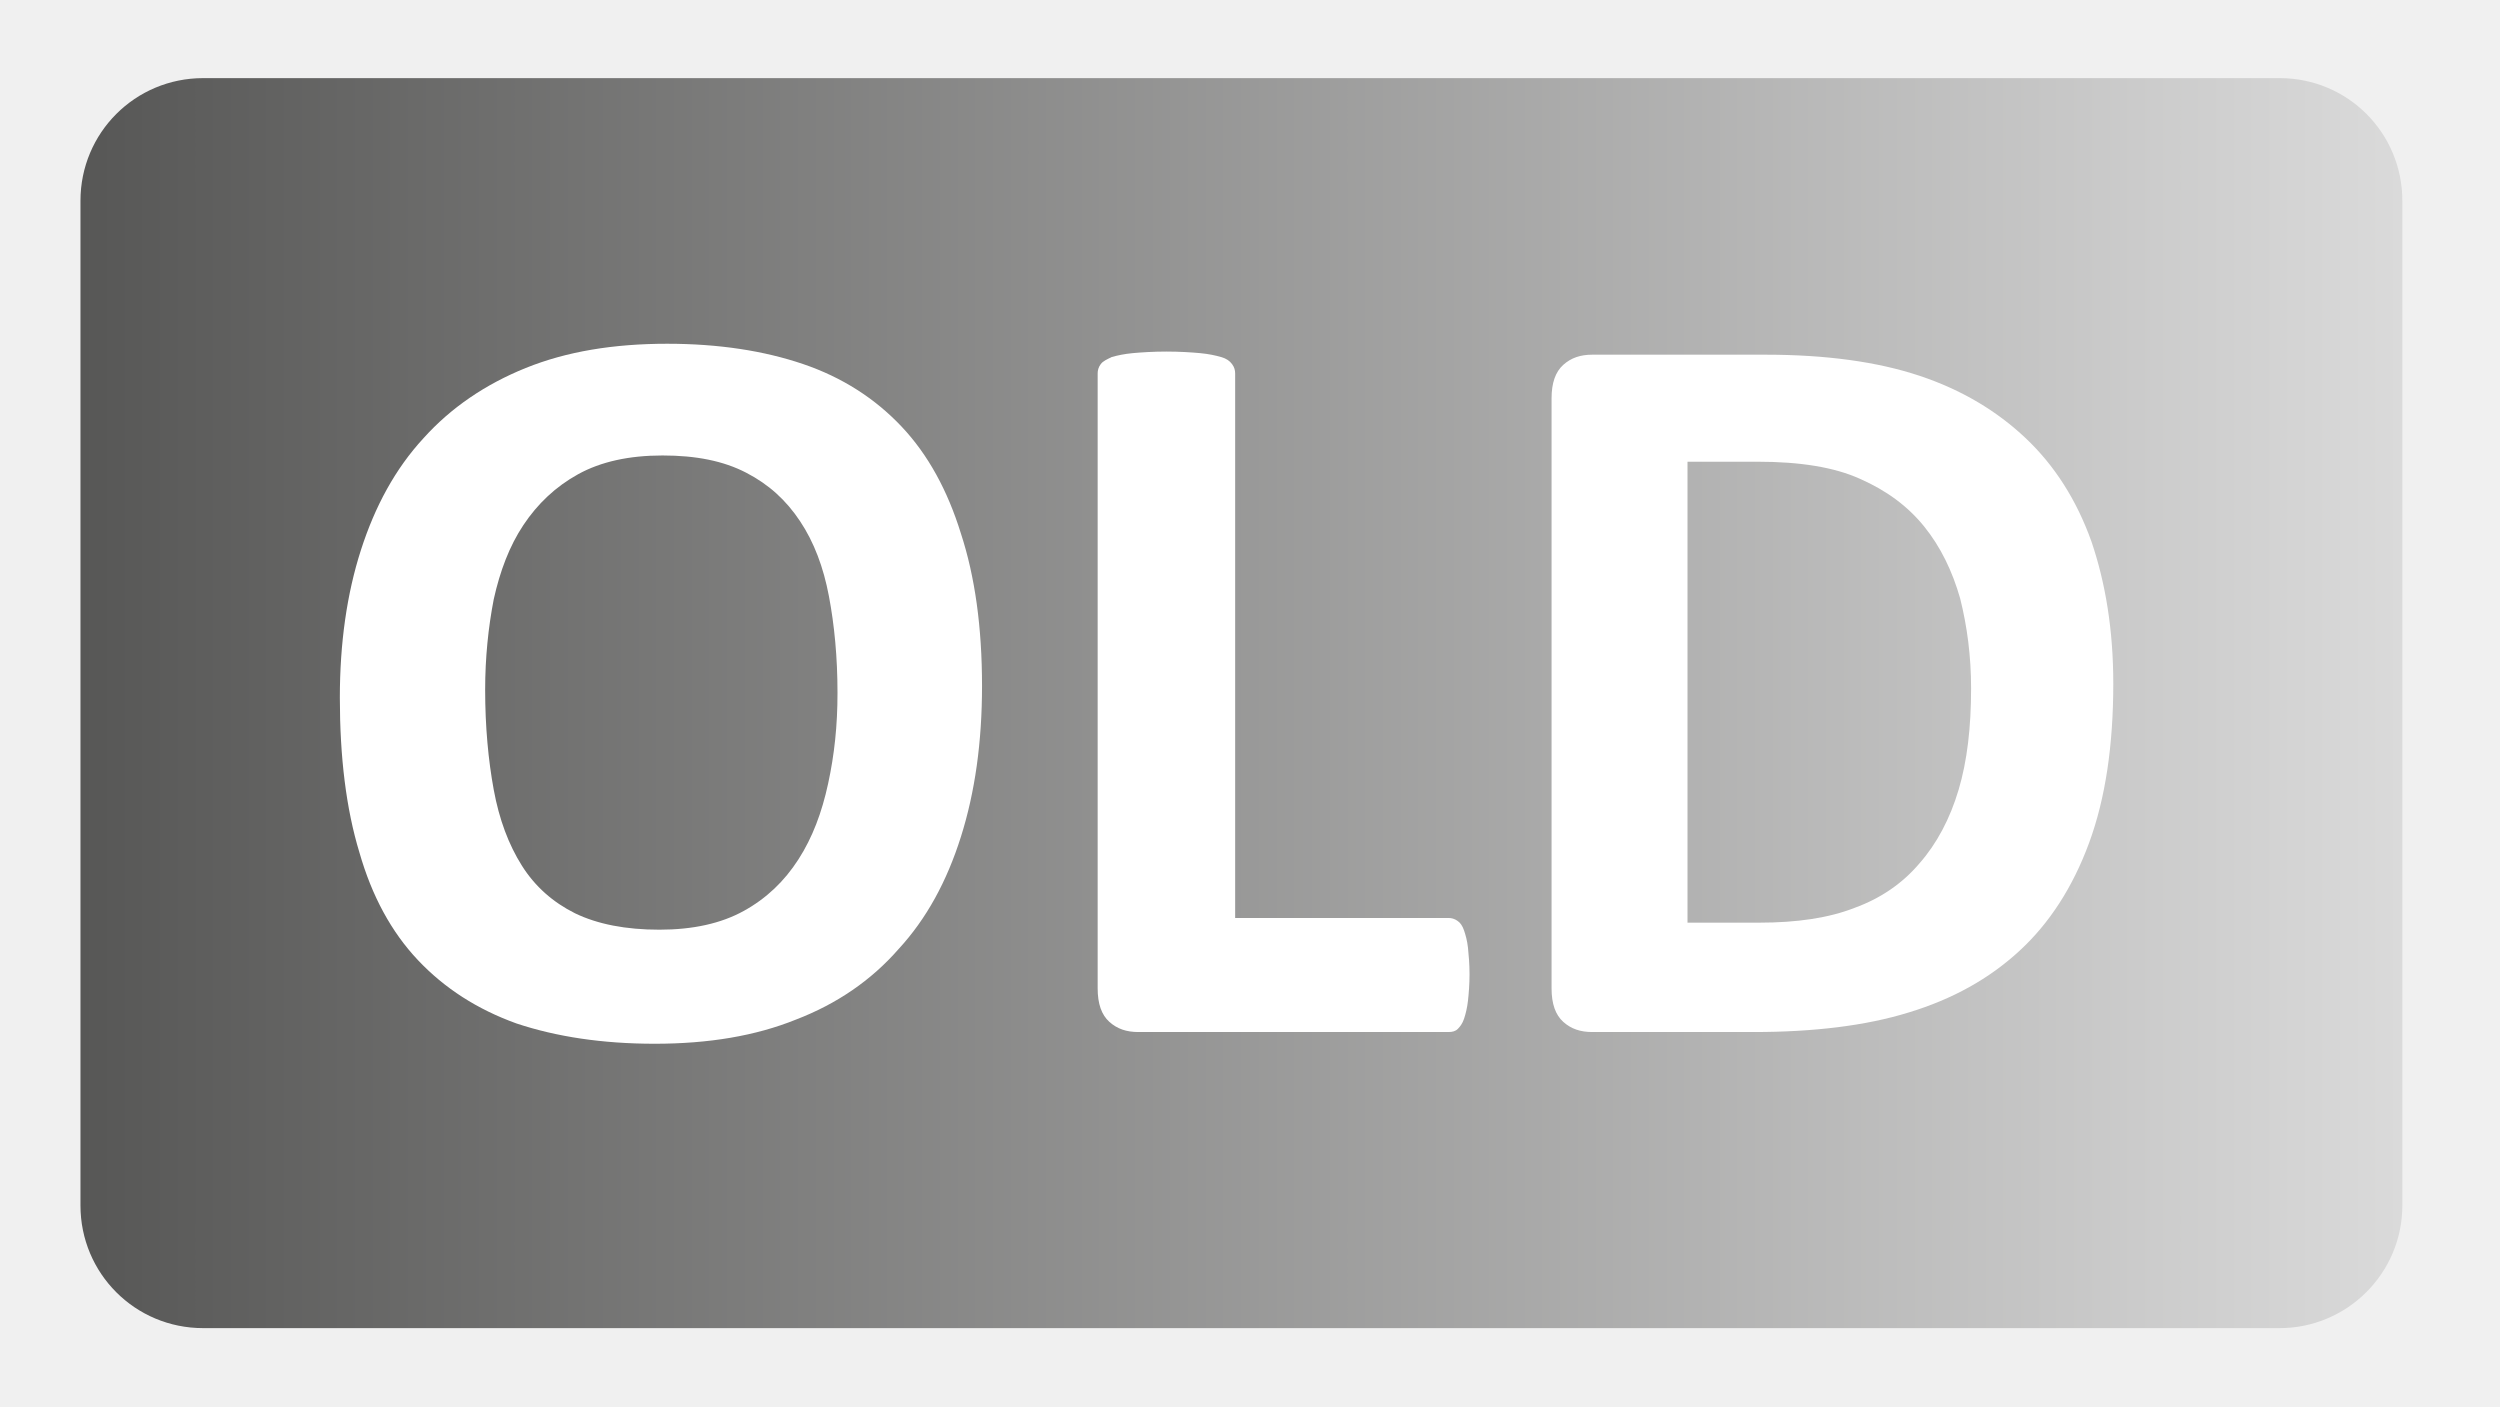
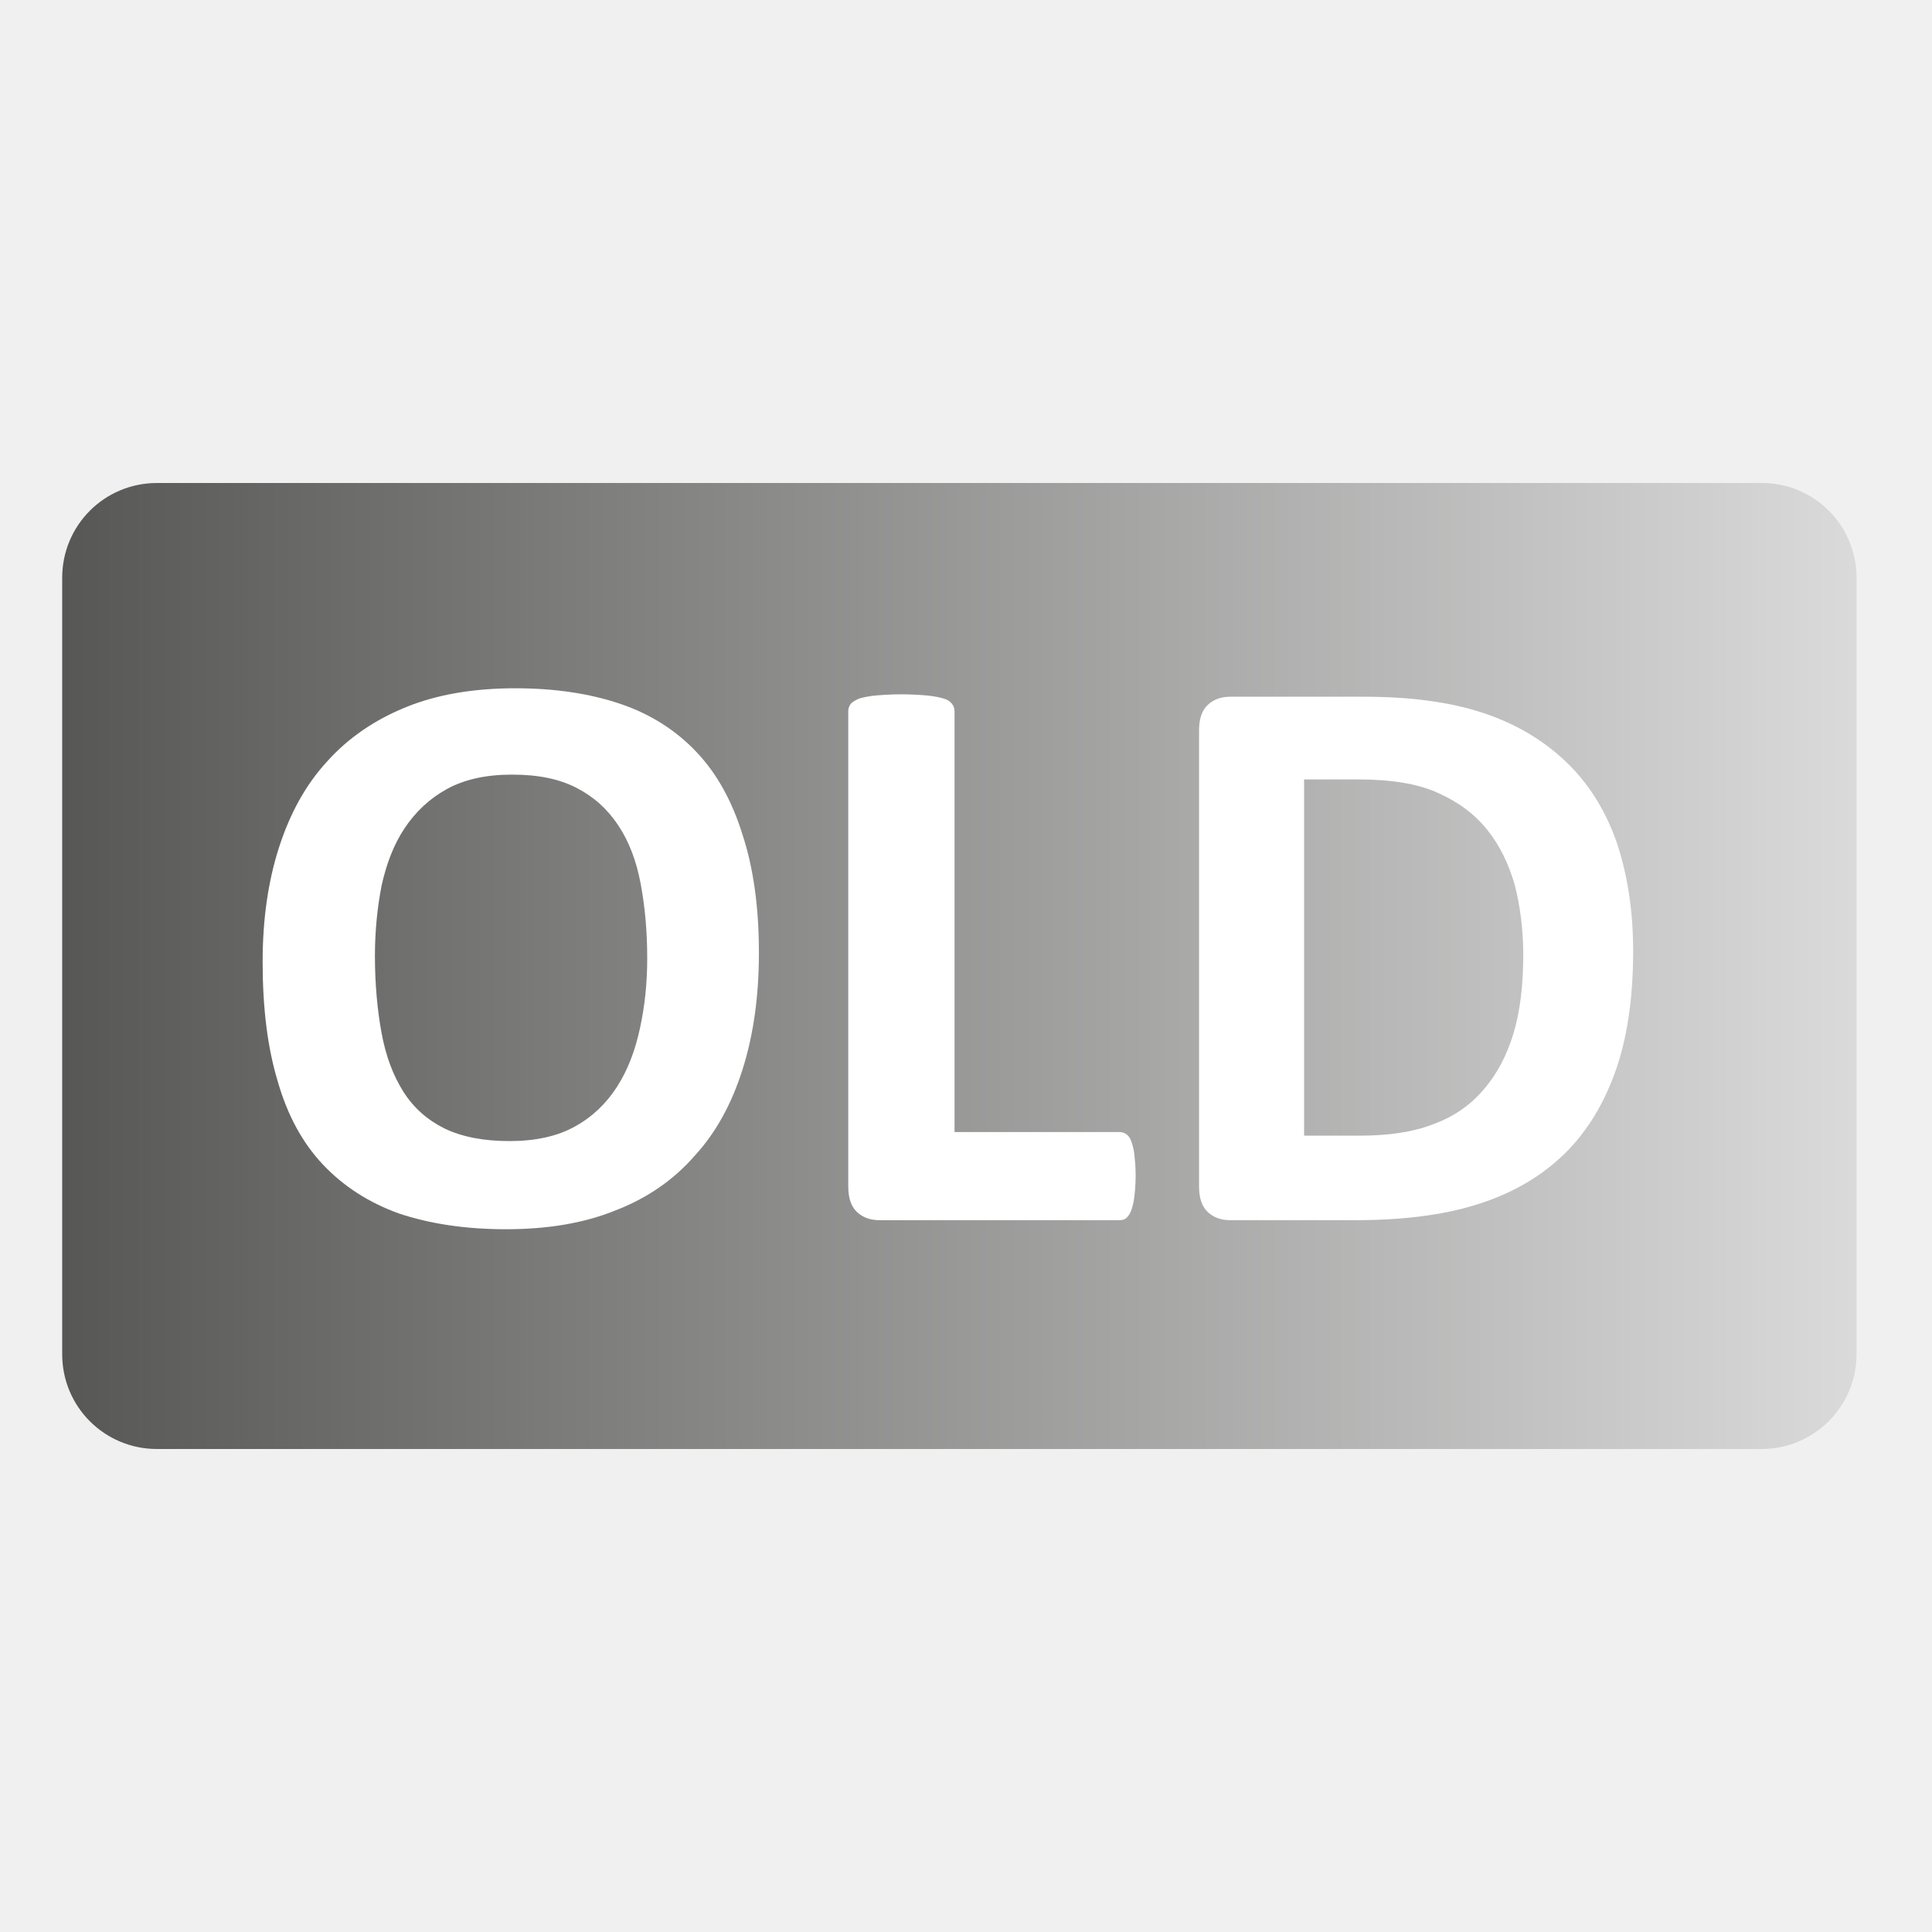
- <svg xmlns="http://www.w3.org/2000/svg" version="1.1" id="Ebene_1" x="0px" y="0px" viewBox="0 7 32 18" style="enable-background:new 0 0 32 32;" xml:space="preserve">
+ <svg xmlns="http://www.w3.org/2000/svg" version="1.1" id="Ebene_1" x="0px" y="0px" viewBox="0 0 32 32" style="enable-background:new 0 0 32 32;" xml:space="preserve">
  <style type="text/css">
	.st0{fill:url(#SVGID_1_);}
	.st1{fill:#FFFFFF;}
</style>
  <linearGradient id="SVGID_1_" gradientUnits="userSpaceOnUse" x1="1.025" y1="16.002" x2="30.748" y2="16.002">
    <stop offset="0" style="stop-color:#575756" />
    <stop offset="1" style="stop-color:#DADADA" />
  </linearGradient>
  <path class="st0" d="M29.18,24H2.6c-0.87,0-1.57-0.7-1.57-1.57V9.57C1.03,8.7,1.73,8,2.6,8h26.58c0.87,0,1.57,0.7,1.57,1.57v12.86  C30.75,23.3,30.04,24,29.18,24z" />
  <g>
    <path class="st1" d="M12.57,15.78c0,0.72-0.09,1.36-0.27,1.93c-0.18,0.57-0.44,1.05-0.8,1.44c-0.35,0.4-0.79,0.7-1.31,0.9   c-0.52,0.21-1.12,0.31-1.81,0.31c-0.67,0-1.26-0.09-1.77-0.26c-0.5-0.18-0.92-0.45-1.26-0.81s-0.59-0.82-0.75-1.38   c-0.17-0.56-0.25-1.22-0.25-1.98c0-0.7,0.09-1.33,0.27-1.89c0.18-0.56,0.44-1.04,0.8-1.43c0.35-0.39,0.79-0.69,1.31-0.9   c0.52-0.21,1.12-0.31,1.81-0.31c0.66,0,1.24,0.09,1.74,0.26s0.92,0.44,1.26,0.8c0.34,0.36,0.59,0.82,0.76,1.37   C12.48,14.38,12.57,15.03,12.57,15.78z M10.72,15.87c0-0.46-0.04-0.87-0.11-1.24c-0.07-0.37-0.19-0.69-0.37-0.96   s-0.4-0.47-0.69-0.62s-0.64-0.22-1.07-0.22c-0.43,0-0.79,0.08-1.08,0.24c-0.29,0.16-0.52,0.38-0.7,0.65   c-0.18,0.27-0.3,0.59-0.38,0.95c-0.07,0.36-0.11,0.75-0.11,1.16c0,0.47,0.04,0.9,0.11,1.28c0.07,0.38,0.19,0.7,0.36,0.97   c0.17,0.27,0.4,0.47,0.68,0.61c0.29,0.14,0.65,0.21,1.08,0.21s0.79-0.08,1.08-0.24c0.29-0.16,0.52-0.38,0.7-0.66   c0.18-0.28,0.3-0.6,0.38-0.97S10.72,16.29,10.72,15.87z" />
    <path class="st1" d="M18.81,19.47c0,0.13-0.01,0.25-0.02,0.34c-0.01,0.09-0.03,0.17-0.05,0.23c-0.02,0.06-0.05,0.1-0.08,0.13   c-0.03,0.03-0.07,0.04-0.12,0.04h-3.97c-0.15,0-0.27-0.04-0.37-0.13c-0.1-0.09-0.15-0.23-0.15-0.43v-7.87   c0-0.04,0.01-0.08,0.04-0.12c0.03-0.04,0.08-0.06,0.14-0.09c0.07-0.02,0.16-0.04,0.27-0.05c0.11-0.01,0.26-0.02,0.43-0.02   c0.17,0,0.32,0.01,0.43,0.02c0.11,0.01,0.2,0.03,0.27,0.05s0.11,0.05,0.14,0.09c0.03,0.04,0.04,0.08,0.04,0.12v6.97h2.73   c0.04,0,0.08,0.01,0.12,0.04c0.03,0.02,0.06,0.06,0.08,0.12s0.04,0.13,0.05,0.22C18.8,19.23,18.81,19.34,18.81,19.47z" />
    <path class="st1" d="M27.05,15.75c0,0.79-0.1,1.47-0.31,2.04c-0.21,0.57-0.51,1.03-0.89,1.38c-0.39,0.36-0.86,0.62-1.42,0.79   c-0.55,0.17-1.22,0.25-1.98,0.25h-2.07c-0.15,0-0.27-0.04-0.37-0.13c-0.1-0.09-0.15-0.23-0.15-0.43V12.1c0-0.2,0.05-0.34,0.15-0.43   c0.1-0.09,0.22-0.13,0.37-0.13h2.22c0.77,0,1.43,0.09,1.97,0.27s0.99,0.45,1.36,0.8c0.37,0.35,0.65,0.79,0.84,1.32   C26.95,14.46,27.05,15.06,27.05,15.75z M25.23,15.81c0-0.41-0.05-0.79-0.14-1.15c-0.1-0.35-0.25-0.66-0.46-0.92   c-0.21-0.26-0.48-0.46-0.82-0.61c-0.33-0.15-0.77-0.22-1.31-0.22H21.6v5.9h0.92c0.48,0,0.89-0.06,1.22-0.19   c0.33-0.12,0.61-0.31,0.83-0.57c0.22-0.25,0.39-0.57,0.5-0.94S25.23,16.31,25.23,15.81z" />
  </g>
</svg>
